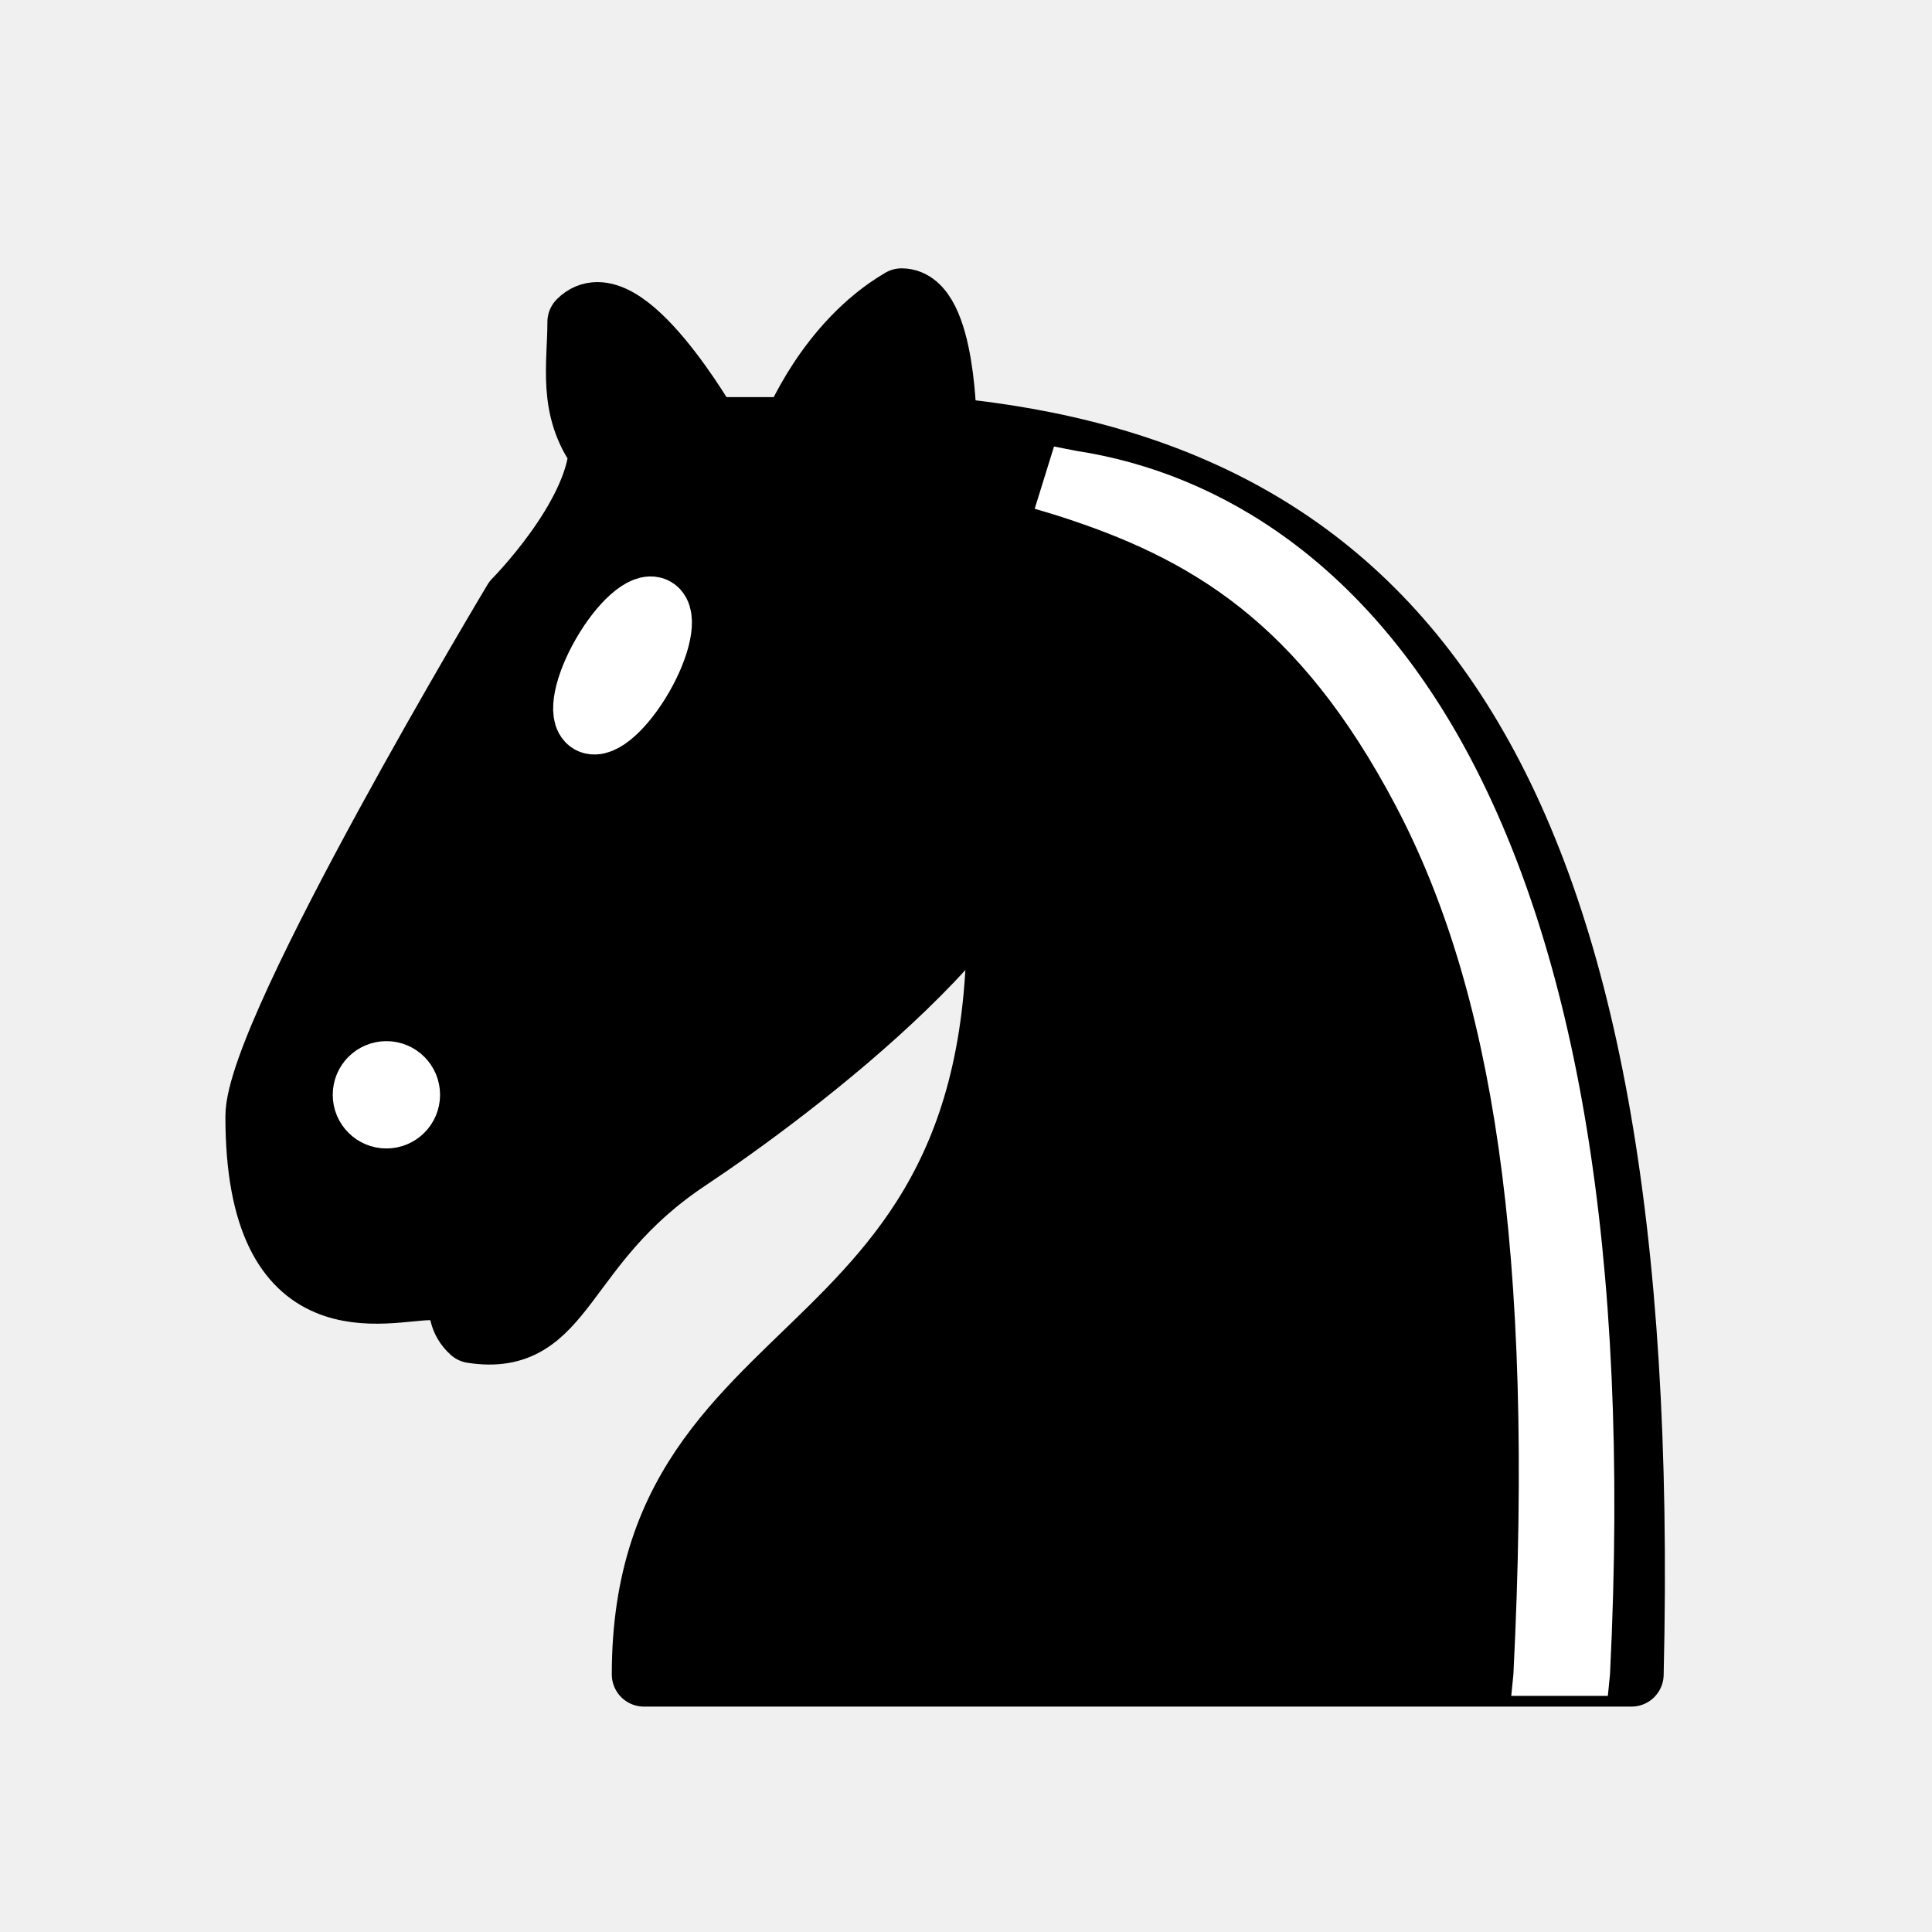
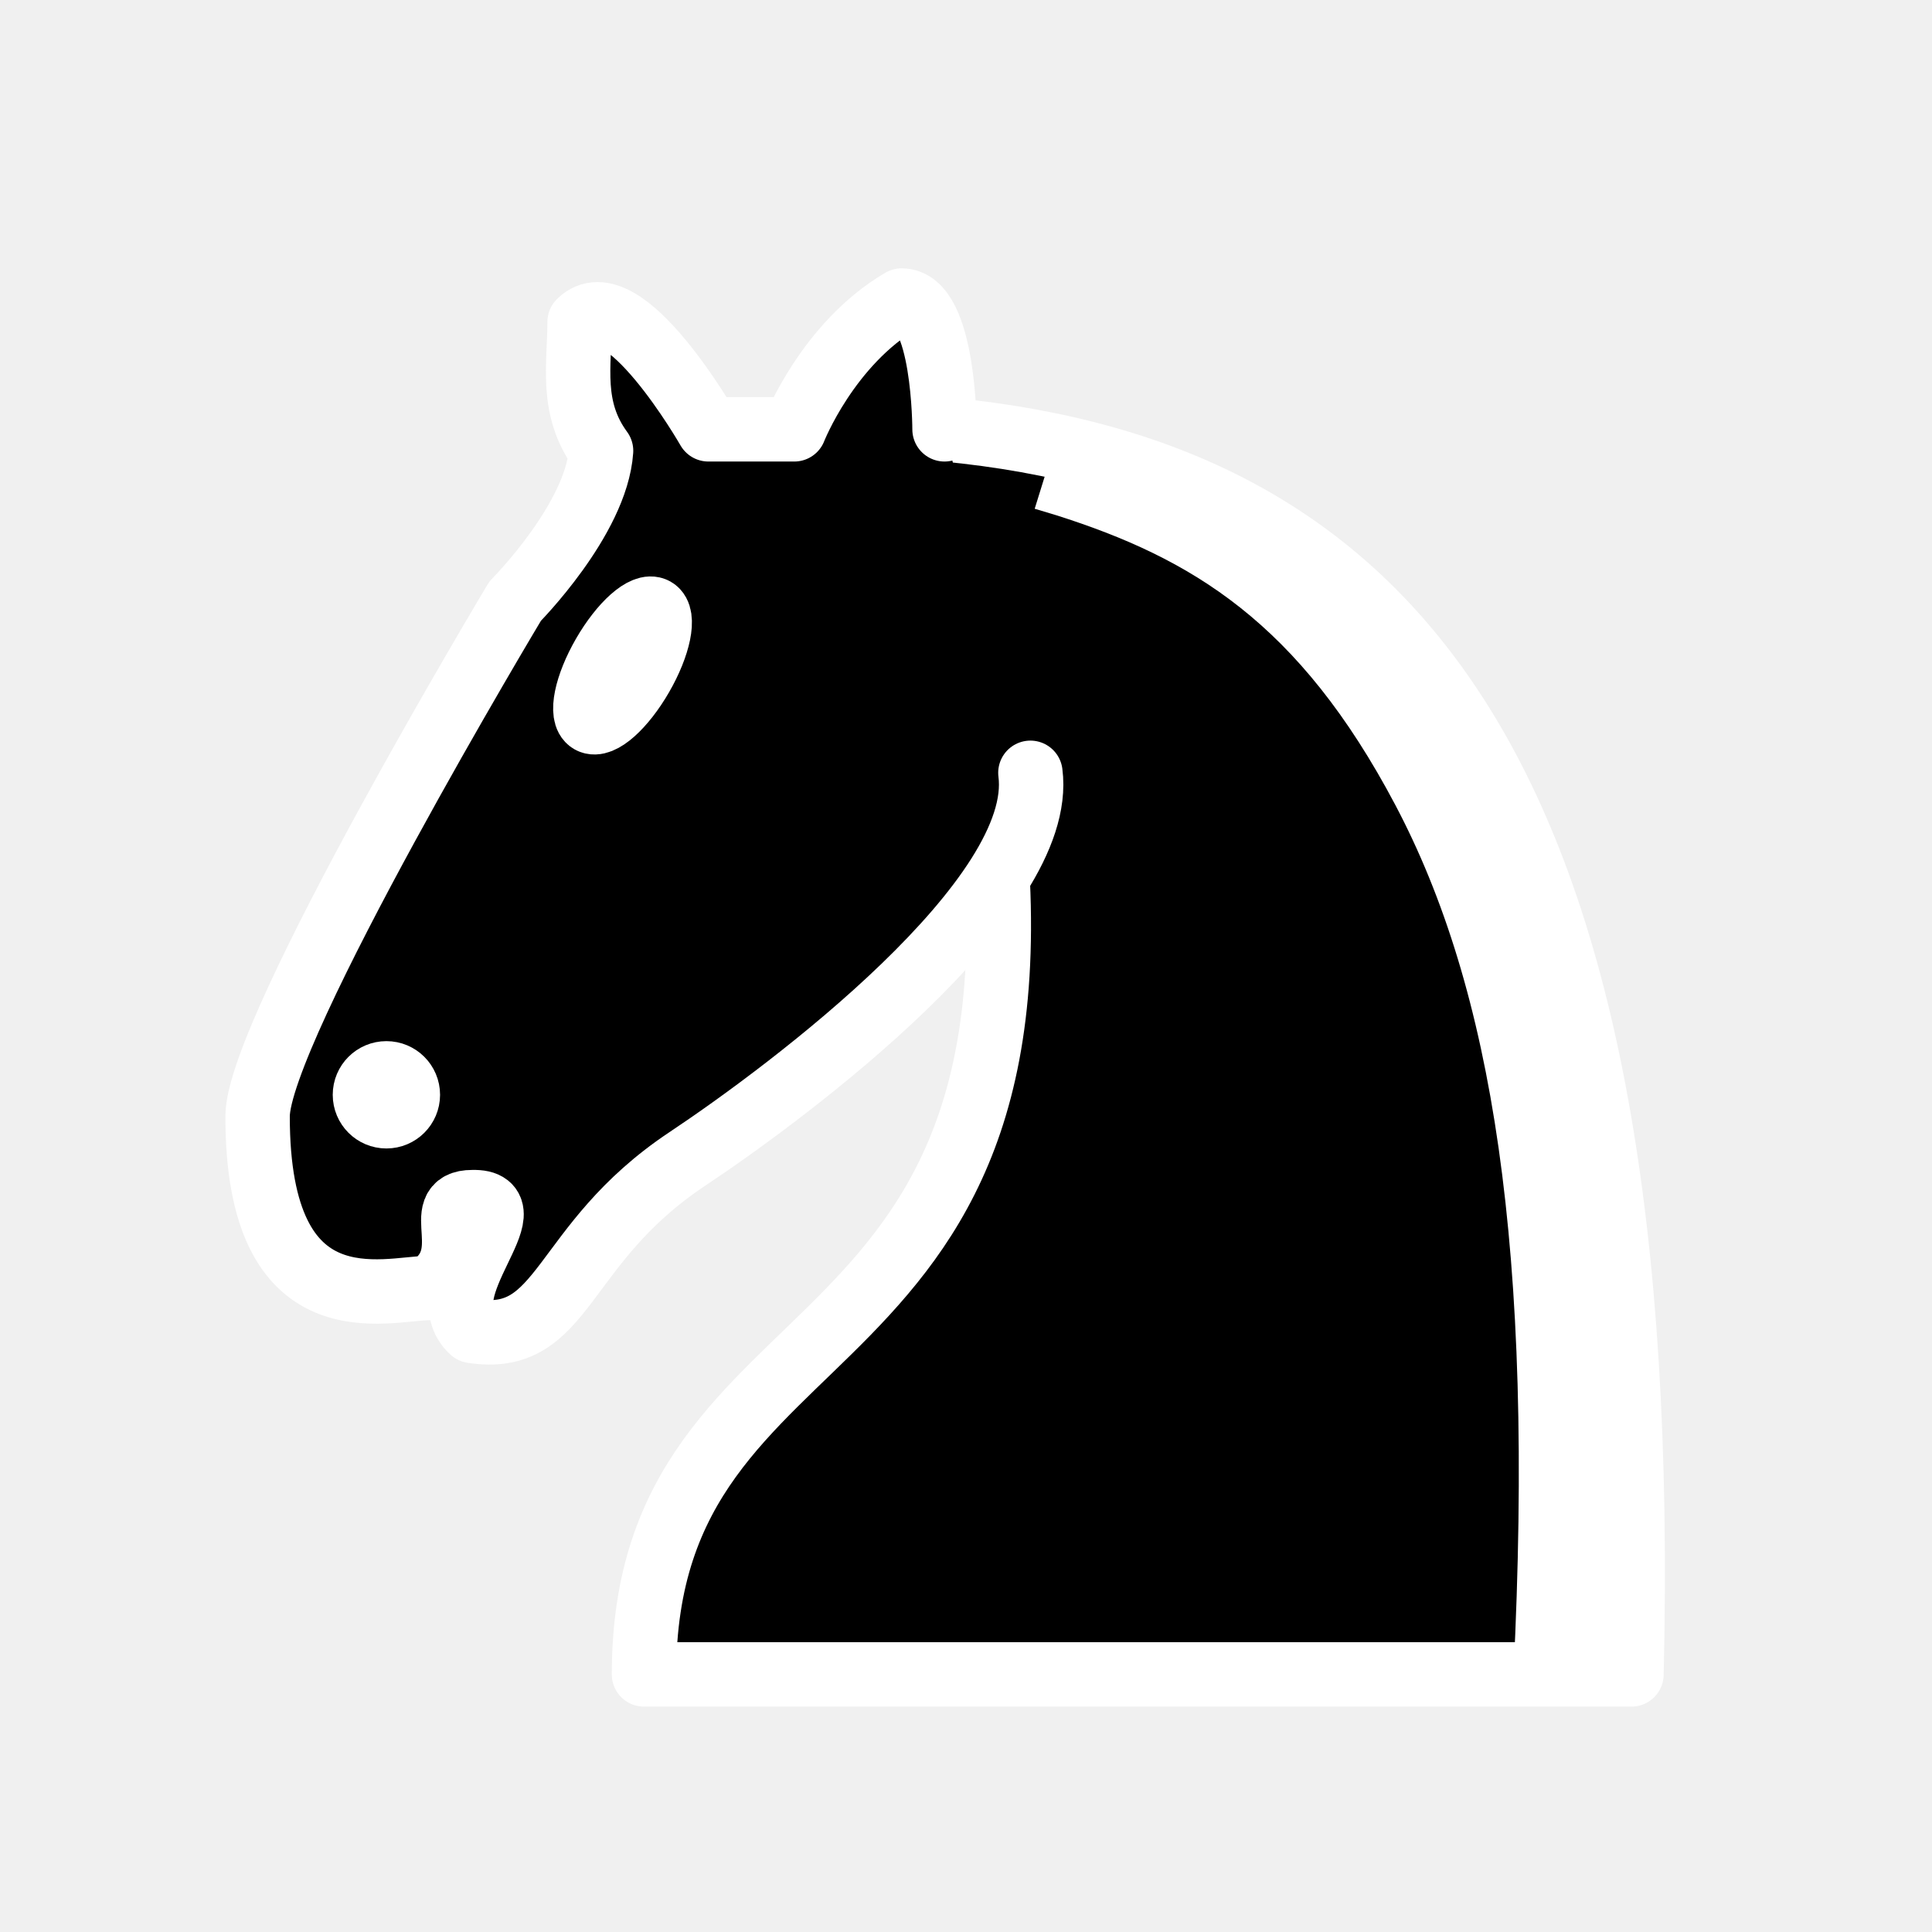
<svg xmlns="http://www.w3.org/2000/svg" version="1.1" width="128" height="128" viewBox="0 0 45 45">
-   <g fill="#000" stroke="#000" stroke-width="1.5" stroke-linecap="round" stroke-linejoin="round">
+   <g fill="#000" stroke="#FFF" stroke-width="1.5" stroke-linecap="round" stroke-linejoin="round">
    <path d="M 22,10 C 32.5,11 38.5,18 38,39 L 15,39 C 15,30 25,32.5 23,18" />
    <path d="M 24,18 C 24.38,20.91 18.45,25.37 16,27 C 13,29 13.18,31.34 11,31 C 9.958,30.06 12.41,27.96 11,28 C 10,28 11.19,29.23 10,30 C 9,30 5.997,31 6,26 C 6,24 12,14 12,14 C 12,14 13.89,12.1 14,10.5 C 13.27,9.506 13.5,8.5 13.5,7.5 C 14.5,6.5 16.5,10 16.5,10 L 18.5,10 C 18.5,10 19.28,8.008 21,7 C 22,7 22,10 22,10" />
  </g>
  <g fill="#FFF" stroke="#FFF" stroke-width="1.5" stroke-linejoin="round">
    <path stroke="none" d="M 24.55,10.4 L 24.1,11.85 L 24.6,12 C 27.75,13 30.25,14.49 32.5,18.75 C 34.75,23.01 35.75,29.06 35.25,39 L 35.2,39.5 L 37.45,39.5 L 37.5,39 C 38,28.94 36.62,22.15 34.25,17.66 C 31.88,13.17 28.46,11.02 25.06,10.5 L 24.55,10.4 Z" />
    <path d="M 9.5,25.5 A 0.5,0.5,0 1,1 8.5,25.5 A 0.5,0.5,0 1,1 9.5,25.5 Z" />
    <path d="M 15.25,14.2 A 0.5,1.5,30 1,1 13.75,16.8 A 0.5,1.5,30 1,1 15.25,14.2 Z" />
  </g>
</svg>
